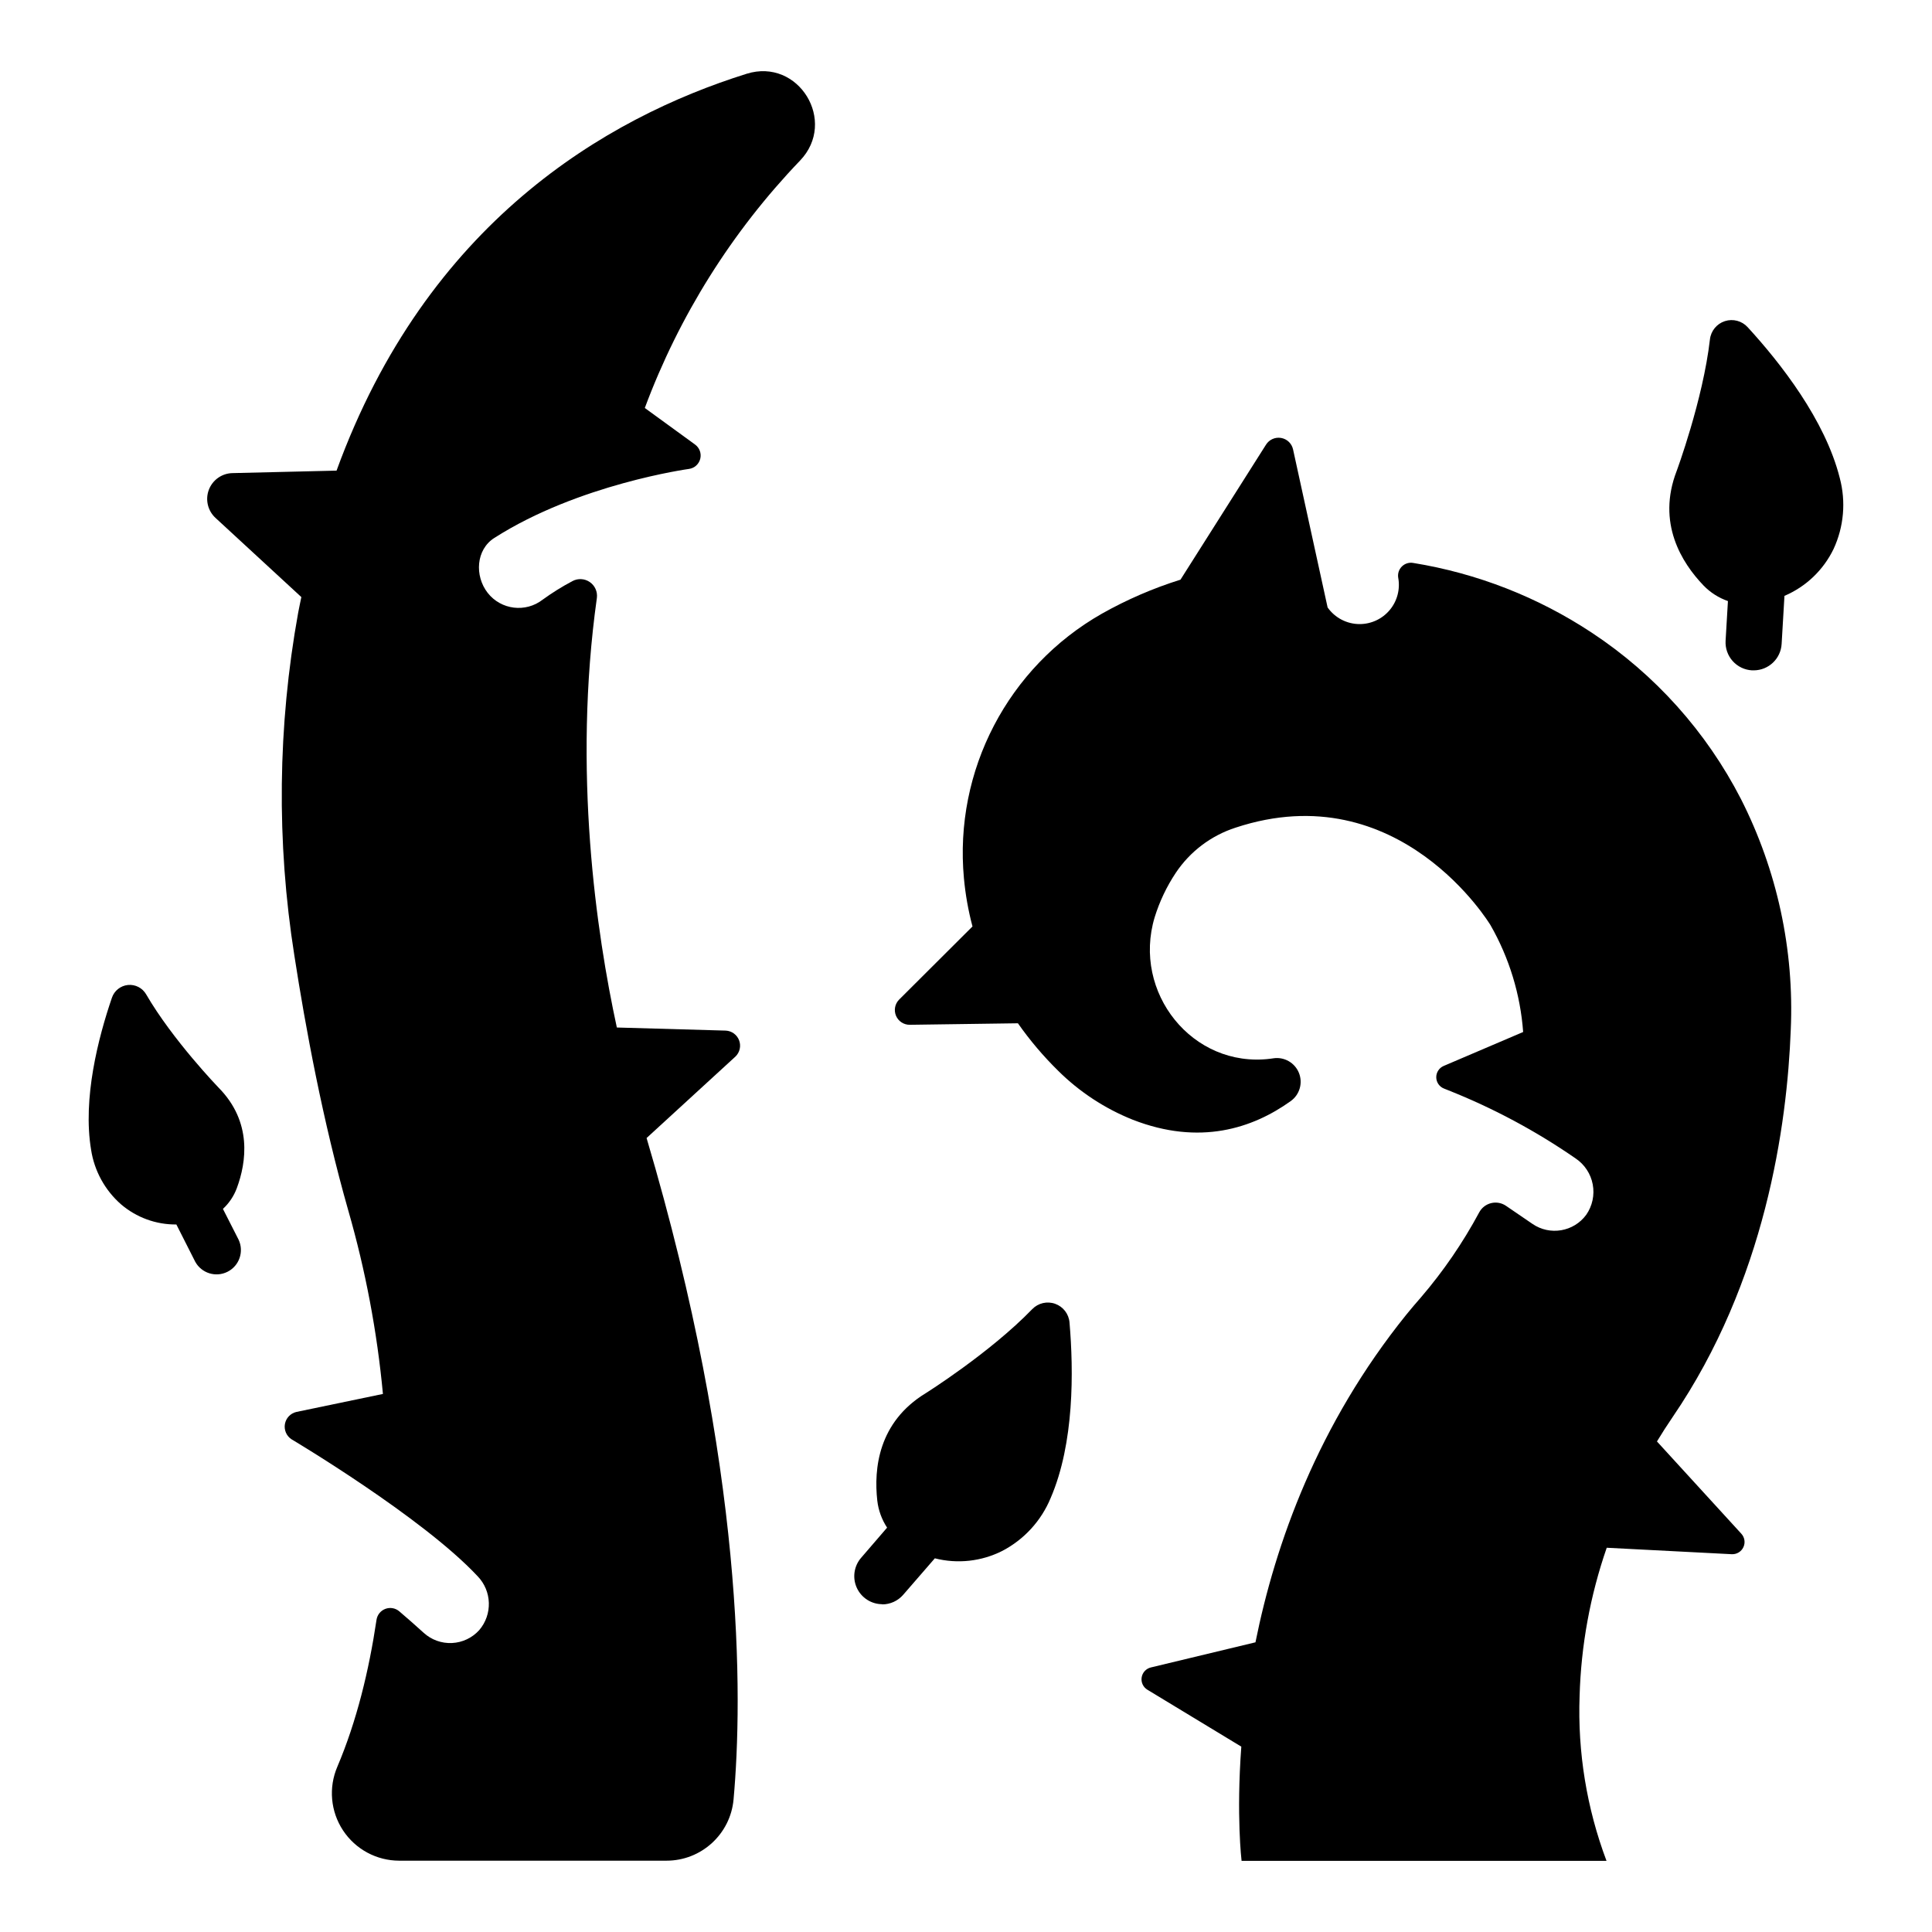
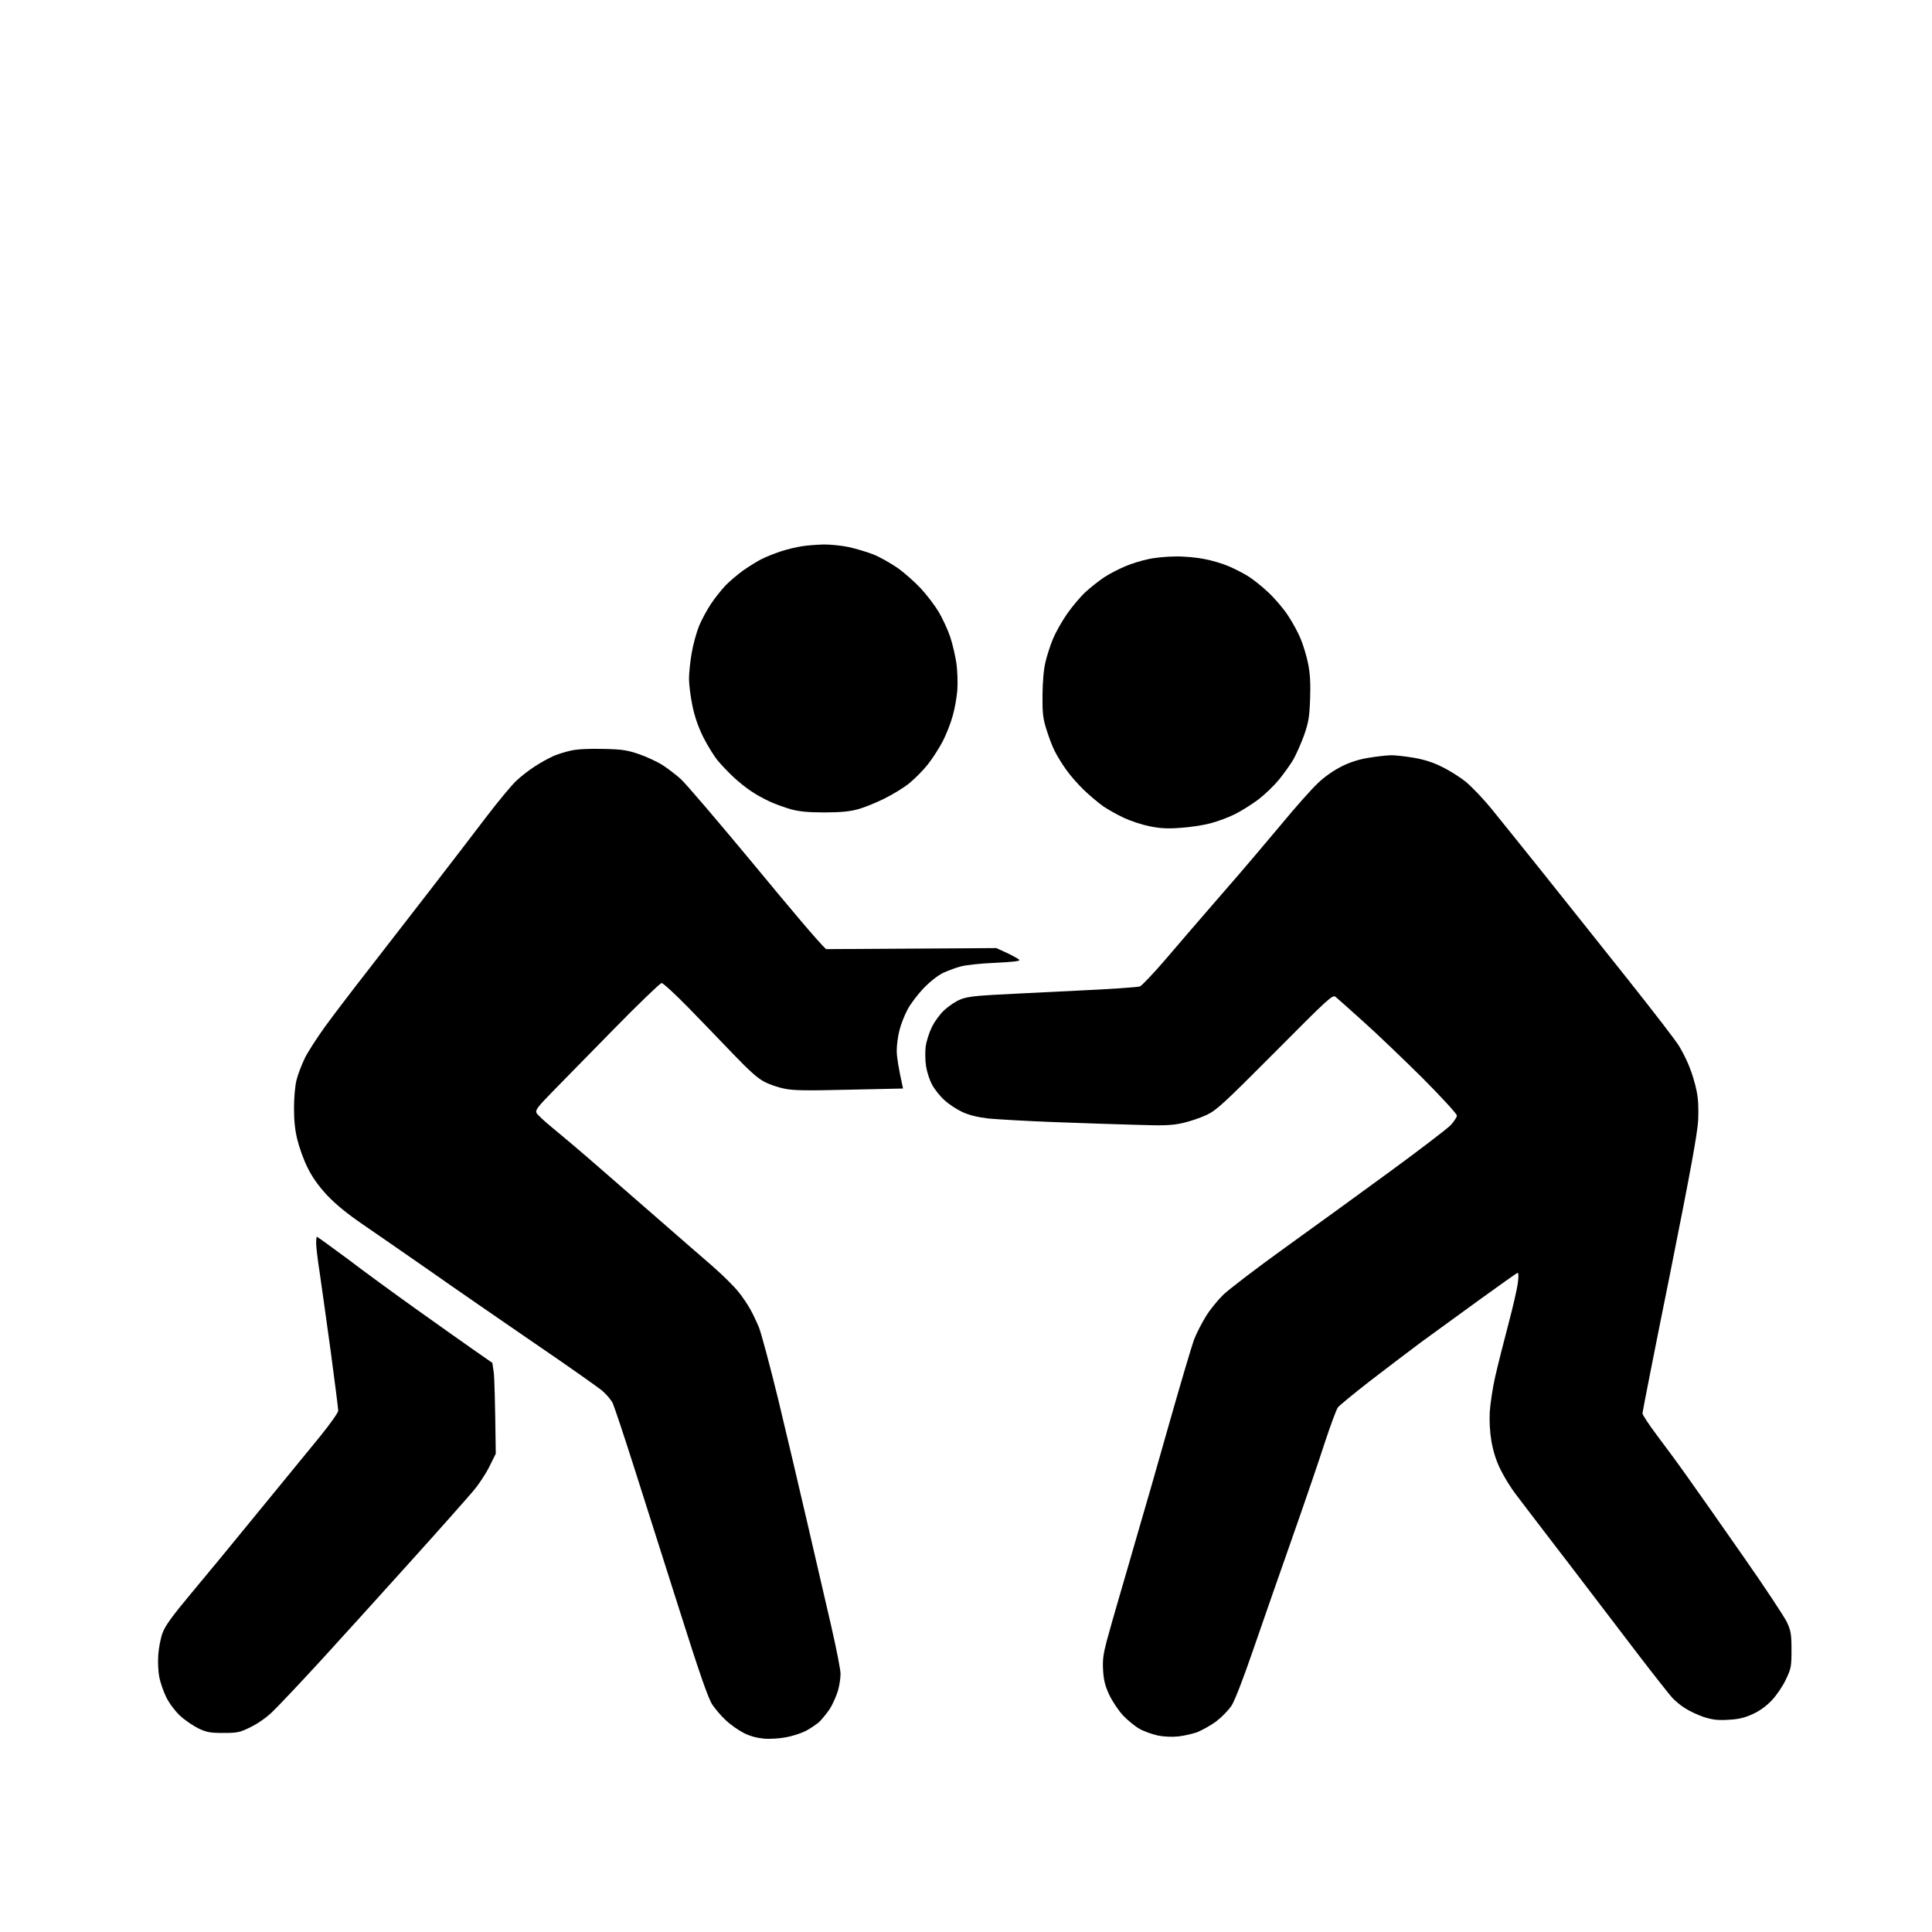
- <svg xmlns="http://www.w3.org/2000/svg" viewBox="0 0 512 512" x="0px" y="0px">
-   <path d="M233.77,425.18a7.37,7.37,0,0,0,5.61-2.57l8.36-9.64A25.61,25.61,0,0,0,265.63,411a27.77,27.77,0,0,0,12.8-14c6.28-14.54,6.1-33.69,5-46.54a5.76,5.76,0,0,0-9.88-3.52c-11.25,11.63-28.27,22.3-28.27,22.3-12.54,7.67-13.73,20-12.79,28.44a16.45,16.45,0,0,0,2.6,7.16l-6.89,8a7.43,7.43,0,0,0,5.6,12.29Z" />
-   <path d="M485.9,145.52a27.76,27.76,0,0,0,1.65-18.87c-3.87-15.35-15.68-30.43-24.4-39.94a5.77,5.77,0,0,0-10,3.24c-1.85,16.07-8.83,34.9-8.83,34.9-5.28,13.72,1.31,24.26,7.17,30.35a16.54,16.54,0,0,0,6.43,4.09l-.62,10.52a7.42,7.42,0,0,0,7,7.84h.45a7.42,7.42,0,0,0,7.4-7l.75-12.74A25.6,25.6,0,0,0,485.9,145.52Z" />
-   <path d="M197.86,19.55C160.47,31.27,113.09,59.08,89.19,124.72l-27.63.66a6.84,6.84,0,0,0-4.47,11.85l22.77,21c-.28,1.38-.58,2.73-.84,4.14a271.6,271.6,0,0,0-1,90.93c2.92,18.89,7.53,43.8,14.28,67.5a265.11,265.11,0,0,1,9.18,48.61l-22.93,4.77a4,4,0,0,0-1.32,7.23s34.67,20.6,49.33,36.29a10.62,10.62,0,0,1,.43,14.31,10.39,10.39,0,0,1-14.69.72q-3.3-3-6.52-5.74a3.68,3.68,0,0,0-6,2.28c-2,13.44-5.25,26.86-10.39,38.95a17.86,17.86,0,0,0,16.42,24.88h70.8a17.84,17.84,0,0,0,17.79-16.22c2.44-27.11,3-87.44-23.05-175.29L194.9,280a4,4,0,0,0-2.57-6.88l-28.86-.82c-5.42-25-11.73-67.95-5.29-113.86A4.42,4.42,0,0,0,151.7,154a65.54,65.54,0,0,0-7.88,4.91,10.41,10.41,0,0,1-14.57-1.78c-3.53-4.51-3.1-11.47,1.72-14.55,22.37-14.31,51.62-18.31,51.62-18.31a3.59,3.59,0,0,0,1.61-6.46l-13.32-9.69A191,191,0,0,1,212,42.58C222,32.19,211.64,15.23,197.86,19.55Z" />
-   <path d="M474.57,272.9a123,123,0,0,0-13.21-61.17,116.75,116.75,0,0,0-39.52-44.06,120.86,120.86,0,0,0-47.3-18.48,3.42,3.42,0,0,0-4,3.9,10.4,10.4,0,0,1-10.23,12.3,10.39,10.39,0,0,1-8.48-4.41l-9.16-41.9a3.93,3.93,0,0,0-7.17-1.23l-22.66,35.77a108.16,108.16,0,0,0-20.81,9,72.92,72.92,0,0,0-36.58,70.12,77.12,77.12,0,0,0,2.27,12.78l-19.42,19.36a3.92,3.92,0,0,0,2.83,6.7l28.63-.4a89.92,89.92,0,0,0,10.65,12.57,59.3,59.3,0,0,0,19.81,13c17.72,6.9,31.74,2.28,41.82-4.94a6.29,6.29,0,0,0-4.56-11.35l-.85.12C316,283.13,300,263,306,243.08a45.7,45.7,0,0,1,5.58-11.75,30.24,30.24,0,0,1,15.88-12C370.88,205,395,245.18,395,245.18a66.89,66.89,0,0,1,8.65,28.31l-21.07,9a3.24,3.24,0,0,0,.12,6l1,.4A168.8,168.8,0,0,1,417.56,307h0a10.66,10.66,0,0,1,2.81,14.93,10.39,10.39,0,0,1-14.26,2.41l-7-4.78A4.91,4.91,0,0,0,392,321.3a126.74,126.74,0,0,1-15.42,22.5c-1.31,1.51-2.61,3-3.87,4.57-23.46,29.09-34.73,60.65-40,86.86L305,441.89a3.23,3.23,0,0,0-.89,5.93l24.85,15.06c-1.36,18.39.07,30.26.07,30.26h96.71a112.47,112.47,0,0,1-7.13-43.67,131.3,131.3,0,0,1,7.19-39.3l33.13,1.71a3.24,3.24,0,0,0,2.53-5.44L439.11,382c1.33-2.19,2.71-4.35,4.15-6.46C467.83,339.56,473.61,298.24,474.57,272.9Z" />
-   <path d="M32.05,319.14a22.21,22.21,0,0,0,14.69,5.36l5,9.88a6.45,6.45,0,0,0,11.49-5.85l-4.15-8.16a14.3,14.3,0,0,0,3.68-5.5c2.55-6.88,4.13-17.57-4.85-26.65,0,0-12.12-12.55-19.18-24.71a5,5,0,0,0-9.07.9c-3.63,10.61-7.78,26.72-5.52,40.29A24.09,24.09,0,0,0,32.05,319.14Z" />
+ <svg xmlns="http://www.w3.org/2000/svg" version="1.1" viewBox="-5.0 -10.0 110.0 110.0">
+   <path d="m39.465 21.391c0.348-0.117 0.891-0.246 1.211-0.293 0.32-0.051 0.871-0.086 1.23-0.098 0.367 0 1 0.059 1.406 0.145 0.418 0.09 1.059 0.285 1.434 0.43 0.379 0.156 0.98 0.5 1.359 0.762 0.379 0.266 0.957 0.781 1.309 1.152 0.348 0.371 0.812 0.984 1.035 1.355 0.223 0.383 0.516 1.016 0.652 1.418 0.133 0.398 0.289 1.082 0.355 1.512 0.059 0.43 0.078 1.113 0.051 1.512-0.031 0.398-0.145 1.062-0.262 1.465-0.105 0.398-0.367 1.062-0.574 1.465-0.211 0.398-0.59 0.992-0.852 1.316-0.254 0.32-0.727 0.801-1.039 1.055-0.316 0.262-0.977 0.66-1.453 0.895-0.473 0.234-1.152 0.508-1.5 0.598-0.449 0.125-0.992 0.176-1.891 0.176-0.914 0-1.438-0.051-1.891-0.176-0.352-0.098-0.895-0.293-1.215-0.441-0.316-0.145-0.805-0.41-1.066-0.594-0.27-0.176-0.707-0.527-0.969-0.77-0.27-0.246-0.668-0.664-0.902-0.938-0.23-0.266-0.609-0.891-0.852-1.367-0.289-0.586-0.496-1.188-0.621-1.805-0.105-0.508-0.191-1.191-0.191-1.512 0-0.324 0.066-0.988 0.152-1.465 0.078-0.48 0.273-1.18 0.426-1.562 0.156-0.371 0.469-0.945 0.691-1.27 0.211-0.32 0.582-0.777 0.793-1.004 0.223-0.234 0.668-0.613 0.988-0.848 0.32-0.227 0.797-0.527 1.066-0.664 0.262-0.137 0.766-0.332 1.117-0.449z" />
+   <path d="m59.047 22.25c0.348-0.148 0.93-0.332 1.309-0.41 0.379-0.09 1.086-0.156 1.57-0.156 0.496-0.012 1.242 0.059 1.648 0.145 0.418 0.078 1.016 0.254 1.336 0.391 0.32 0.129 0.816 0.383 1.105 0.559 0.281 0.164 0.824 0.594 1.195 0.945 0.375 0.352 0.879 0.945 1.121 1.316 0.254 0.383 0.574 0.969 0.719 1.32 0.145 0.348 0.34 0.984 0.426 1.414 0.117 0.586 0.145 1.094 0.117 2-0.039 1.043-0.086 1.348-0.348 2.098-0.176 0.477-0.457 1.113-0.621 1.395-0.176 0.293-0.543 0.801-0.805 1.125-0.273 0.332-0.797 0.836-1.164 1.121-0.379 0.281-0.98 0.664-1.355 0.848-0.379 0.188-1.008 0.422-1.406 0.52-0.398 0.105-1.164 0.223-1.699 0.254-0.727 0.059-1.16 0.027-1.742-0.09-0.426-0.086-1.078-0.301-1.457-0.477-0.375-0.176-0.898-0.469-1.16-0.645-0.273-0.188-0.766-0.605-1.105-0.926-0.34-0.324-0.805-0.852-1.027-1.172-0.234-0.324-0.523-0.801-0.66-1.074-0.137-0.266-0.34-0.82-0.465-1.219-0.195-0.617-0.234-0.93-0.223-1.953 0.008-0.781 0.066-1.465 0.172-1.902 0.09-0.371 0.281-0.969 0.43-1.316 0.145-0.352 0.504-0.988 0.793-1.406 0.293-0.422 0.777-0.996 1.066-1.258 0.293-0.273 0.777-0.645 1.066-0.84 0.293-0.188 0.816-0.461 1.164-0.605z" />
+   <path d="m26.473 33.062c0.242-0.109 0.699-0.254 1.02-0.324 0.367-0.086 1.035-0.117 1.84-0.098 1.078 0.02 1.379 0.07 2.035 0.293 0.43 0.148 1.02 0.422 1.309 0.598 0.293 0.184 0.77 0.547 1.059 0.801 0.289 0.254 2.16 2.449 4.16 4.859 1.996 2.418 3.742 4.496 4.137 4.848l9.695-0.059 0.621 0.285c0.34 0.164 0.648 0.332 0.688 0.391 0.059 0.066-0.426 0.117-1.387 0.164-0.812 0.031-1.688 0.129-1.957 0.207-0.262 0.066-0.699 0.234-0.969 0.352-0.293 0.137-0.738 0.477-1.117 0.867-0.348 0.359-0.773 0.918-0.938 1.238-0.176 0.324-0.379 0.852-0.457 1.172-0.086 0.324-0.156 0.848-0.156 1.172 0 0.32 0.09 0.938 0.359 2.148l-3.062 0.066c-2.434 0.059-3.191 0.051-3.695-0.059-0.348-0.066-0.863-0.242-1.133-0.391-0.367-0.176-0.871-0.633-1.746-1.543-0.676-0.711-1.852-1.922-2.598-2.691-0.746-0.762-1.426-1.387-1.512-1.387-0.078 0-1.301 1.172-2.715 2.617-1.406 1.434-2.996 3.055-3.527 3.598-0.836 0.859-0.961 1.027-0.875 1.191 0.059 0.098 0.469 0.488 0.922 0.852 0.457 0.371 1.609 1.344 2.57 2.184 0.961 0.84 2.598 2.266 3.633 3.164 1.039 0.906 2.359 2.059 2.938 2.555 0.574 0.508 1.223 1.152 1.438 1.434 0.223 0.273 0.512 0.703 0.648 0.949 0.145 0.242 0.367 0.723 0.516 1.074 0.133 0.352 0.629 2.195 1.094 4.098 0.457 1.902 1.211 5.086 1.668 7.074 0.457 1.992 1.066 4.625 1.355 5.856 0.281 1.23 0.523 2.441 0.523 2.684 0 0.246-0.066 0.684-0.152 0.977-0.09 0.293-0.293 0.75-0.457 1.016-0.176 0.262-0.457 0.605-0.621 0.762-0.176 0.145-0.523 0.379-0.773 0.508-0.262 0.125-0.746 0.289-1.098 0.348-0.348 0.07-0.91 0.109-1.258 0.078-0.41-0.039-0.816-0.145-1.164-0.328-0.293-0.148-0.746-0.469-1.008-0.715-0.262-0.242-0.602-0.645-0.766-0.887-0.223-0.324-0.73-1.766-1.883-5.418-0.871-2.731-2.047-6.43-2.606-8.195-0.562-1.766-1.098-3.367-1.184-3.555-0.09-0.184-0.359-0.508-0.602-0.711-0.242-0.203-1.988-1.434-3.879-2.723-1.891-1.297-4.555-3.133-5.914-4.09-1.355-0.945-3.082-2.137-3.82-2.644-0.938-0.645-1.559-1.152-2.074-1.699-0.492-0.535-0.832-1.023-1.094-1.559-0.215-0.43-0.465-1.133-0.57-1.562-0.137-0.535-0.195-1.102-0.195-1.805 0-0.586 0.059-1.27 0.145-1.609 0.078-0.324 0.301-0.891 0.484-1.27 0.195-0.383 0.707-1.172 1.145-1.777 0.438-0.605 1.562-2.078 2.492-3.269 0.93-1.199 2.519-3.25 3.539-4.566 1.016-1.316 2.414-3.133 3.109-4.051 0.699-0.918 1.484-1.863 1.746-2.106 0.262-0.246 0.738-0.617 1.059-0.82 0.316-0.207 0.773-0.461 1.016-0.566z" />
+   <path d="m71.359 33.648c0.484-0.246 0.996-0.41 1.551-0.5 0.453-0.078 1.016-0.137 1.258-0.145 0.242-0.012 0.824 0.059 1.309 0.137 0.602 0.105 1.117 0.262 1.648 0.535 0.43 0.207 1.039 0.598 1.359 0.859 0.32 0.273 0.961 0.938 1.414 1.492 0.457 0.559 1.812 2.246 3.016 3.75 1.191 1.5 3.356 4.203 4.789 6.012 1.434 1.805 2.754 3.512 2.918 3.805 0.176 0.293 0.438 0.809 0.57 1.16 0.148 0.352 0.32 0.938 0.398 1.32 0.105 0.477 0.125 0.984 0.098 1.707-0.047 0.781-0.426 2.867-1.609 8.781-0.863 4.266-1.562 7.828-1.562 7.906-0.008 0.078 0.371 0.652 0.836 1.27 0.465 0.613 1.242 1.668 1.715 2.34 0.484 0.672 1.902 2.695 3.152 4.488 1.258 1.797 2.394 3.516 2.527 3.809 0.215 0.469 0.254 0.664 0.254 1.559 0 0.957-0.02 1.066-0.32 1.691-0.164 0.359-0.523 0.887-0.785 1.168-0.309 0.332-0.68 0.605-1.086 0.793-0.465 0.215-0.805 0.301-1.395 0.332-0.613 0.039-0.902 0-1.406-0.156-0.348-0.117-0.824-0.344-1.066-0.5-0.242-0.145-0.574-0.43-0.738-0.605-0.164-0.184-1.047-1.297-1.949-2.477-0.898-1.18-2.731-3.574-4.059-5.32l-0.371-0.48c-1.203-1.57-2.301-3.004-2.539-3.324-0.27-0.352-0.648-0.965-0.844-1.367-0.246-0.488-0.418-1.023-0.523-1.609-0.098-0.574-0.125-1.16-0.098-1.707 0.031-0.461 0.164-1.34 0.301-1.953 0.137-0.613 0.477-1.953 0.746-2.977 0.273-1.023 0.523-2.117 0.555-2.43 0.047-0.379 0.039-0.566-0.031-0.535-0.059 0.02-1.016 0.703-2.121 1.5-1.117 0.812-2.617 1.906-3.344 2.43-0.727 0.539-2.055 1.555-2.957 2.246-0.902 0.703-1.707 1.367-1.793 1.473-0.09 0.117-0.41 0.996-0.73 1.953-0.309 0.965-1.172 3.492-1.918 5.609-0.676 1.918-1.559 4.457-2.078 5.957l-0.152 0.438c-0.504 1.465-0.996 2.742-1.172 3.016-0.176 0.273-0.57 0.672-0.891 0.918-0.32 0.234-0.805 0.496-1.066 0.605-0.273 0.098-0.746 0.203-1.066 0.242-0.352 0.039-0.816 0.02-1.164-0.047-0.32-0.07-0.797-0.234-1.059-0.383-0.25-0.137-0.676-0.488-0.938-0.762-0.262-0.281-0.613-0.809-0.785-1.172-0.234-0.504-0.32-0.828-0.352-1.395-0.039-0.586 0.012-0.938 0.215-1.707 0.145-0.535 0.465-1.66 0.707-2.488 0.242-0.828 0.719-2.461 1.047-3.609 0.34-1.152 1.152-3.965 1.793-6.246 0.648-2.285 1.289-4.434 1.414-4.781 0.137-0.352 0.438-0.938 0.672-1.32 0.23-0.379 0.676-0.926 0.988-1.23 0.309-0.301 1.891-1.512 3.519-2.684 1.629-1.168 4.332-3.133 6.008-4.359 1.68-1.23 3.219-2.41 3.426-2.617 0.191-0.215 0.355-0.457 0.355-0.547 0-0.098-0.883-1.055-1.957-2.137-1.086-1.074-2.598-2.527-3.375-3.219-0.773-0.695-1.48-1.328-1.578-1.406-0.164-0.137-0.418 0.098-3.441 3.141-2.918 2.93-3.336 3.32-3.898 3.582-0.348 0.168-0.961 0.371-1.355 0.461-0.602 0.137-1.066 0.156-2.617 0.105-1.039-0.027-3.152-0.098-4.703-0.156-1.551-0.059-3.227-0.156-3.734-0.203-0.648-0.078-1.094-0.188-1.5-0.371-0.32-0.148-0.777-0.449-1.02-0.676-0.242-0.215-0.551-0.602-0.695-0.867-0.148-0.262-0.301-0.742-0.352-1.062-0.047-0.324-0.059-0.832-0.02-1.125s0.195-0.789 0.352-1.109c0.152-0.312 0.473-0.754 0.715-0.969 0.242-0.223 0.633-0.488 0.875-0.586 0.316-0.145 0.805-0.215 1.84-0.273 0.777-0.039 2.93-0.156 4.801-0.242 1.871-0.086 3.488-0.195 3.613-0.242 0.117-0.051 0.766-0.734 1.445-1.523 0.68-0.801 2.113-2.461 3.18-3.691 1.078-1.227 2.609-3.035 3.414-4 0.793-0.965 1.734-2.019 2.074-2.34 0.367-0.363 0.91-0.742 1.348-0.957z" />
+   <path d="m13.203 62.465c-0.117-0.723-0.203-1.484-0.203-1.68 0-0.203 0.016-0.367 0.047-0.367 0.027 0 0.805 0.562 1.727 1.246 0.91 0.695 2.644 1.961 3.848 2.82s2.684 1.914 4.41 3.113l0.078 0.527c0.039 0.293 0.078 1.465 0.117 4.644l-0.359 0.723c-0.195 0.402-0.629 1.066-0.98 1.465-0.34 0.398-1.938 2.207-3.559 4-1.617 1.797-3.906 4.324-5.086 5.613-1.184 1.289-2.414 2.586-2.727 2.887-0.34 0.332-0.844 0.684-1.25 0.879-0.609 0.305-0.758 0.332-1.551 0.332-0.758 0-0.949-0.039-1.426-0.262-0.309-0.156-0.785-0.48-1.055-0.734-0.281-0.273-0.613-0.711-0.777-1.055-0.156-0.32-0.328-0.828-0.387-1.121-0.059-0.293-0.09-0.867-0.059-1.27 0.027-0.398 0.137-0.977 0.25-1.266 0.148-0.402 0.562-0.969 1.629-2.246 0.785-0.938 2.512-3.027 3.82-4.637 1.32-1.609 2.879-3.523 3.473-4.242 0.59-0.723 1.074-1.406 1.074-1.516 0-0.105-0.191-1.617-0.426-3.367-0.242-1.746-0.523-3.766-0.629-4.488z" />
</svg>
